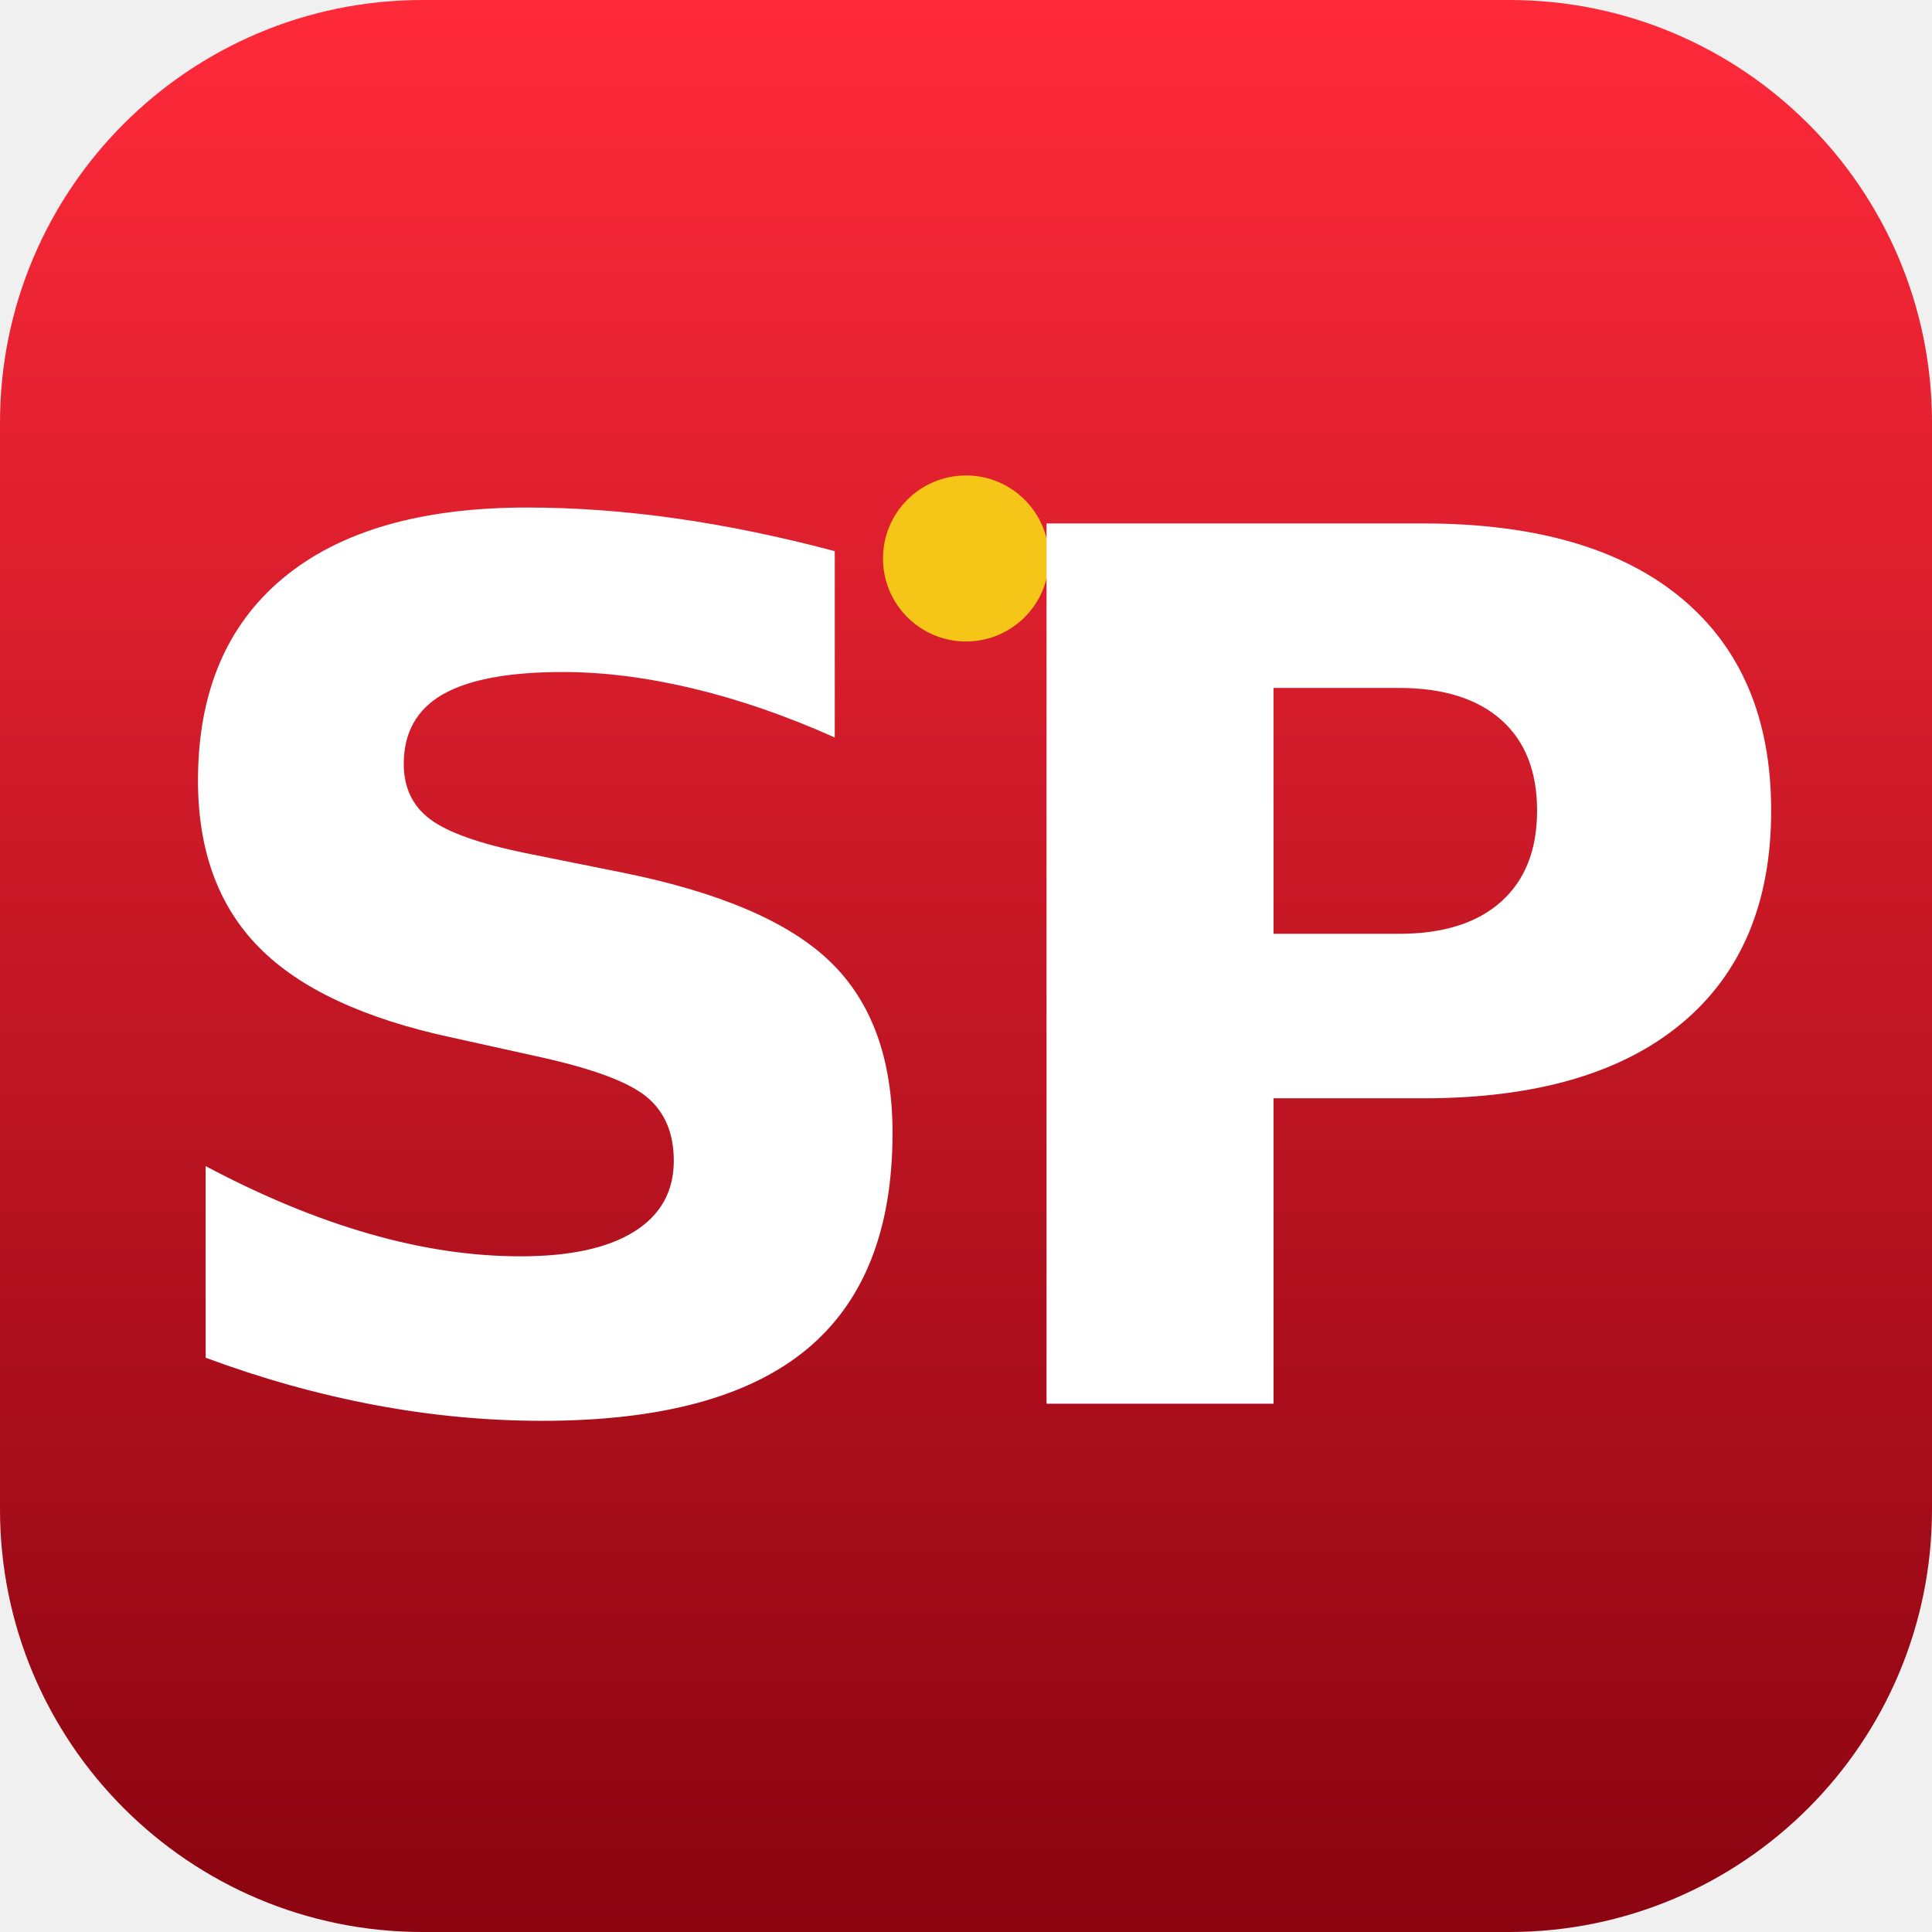
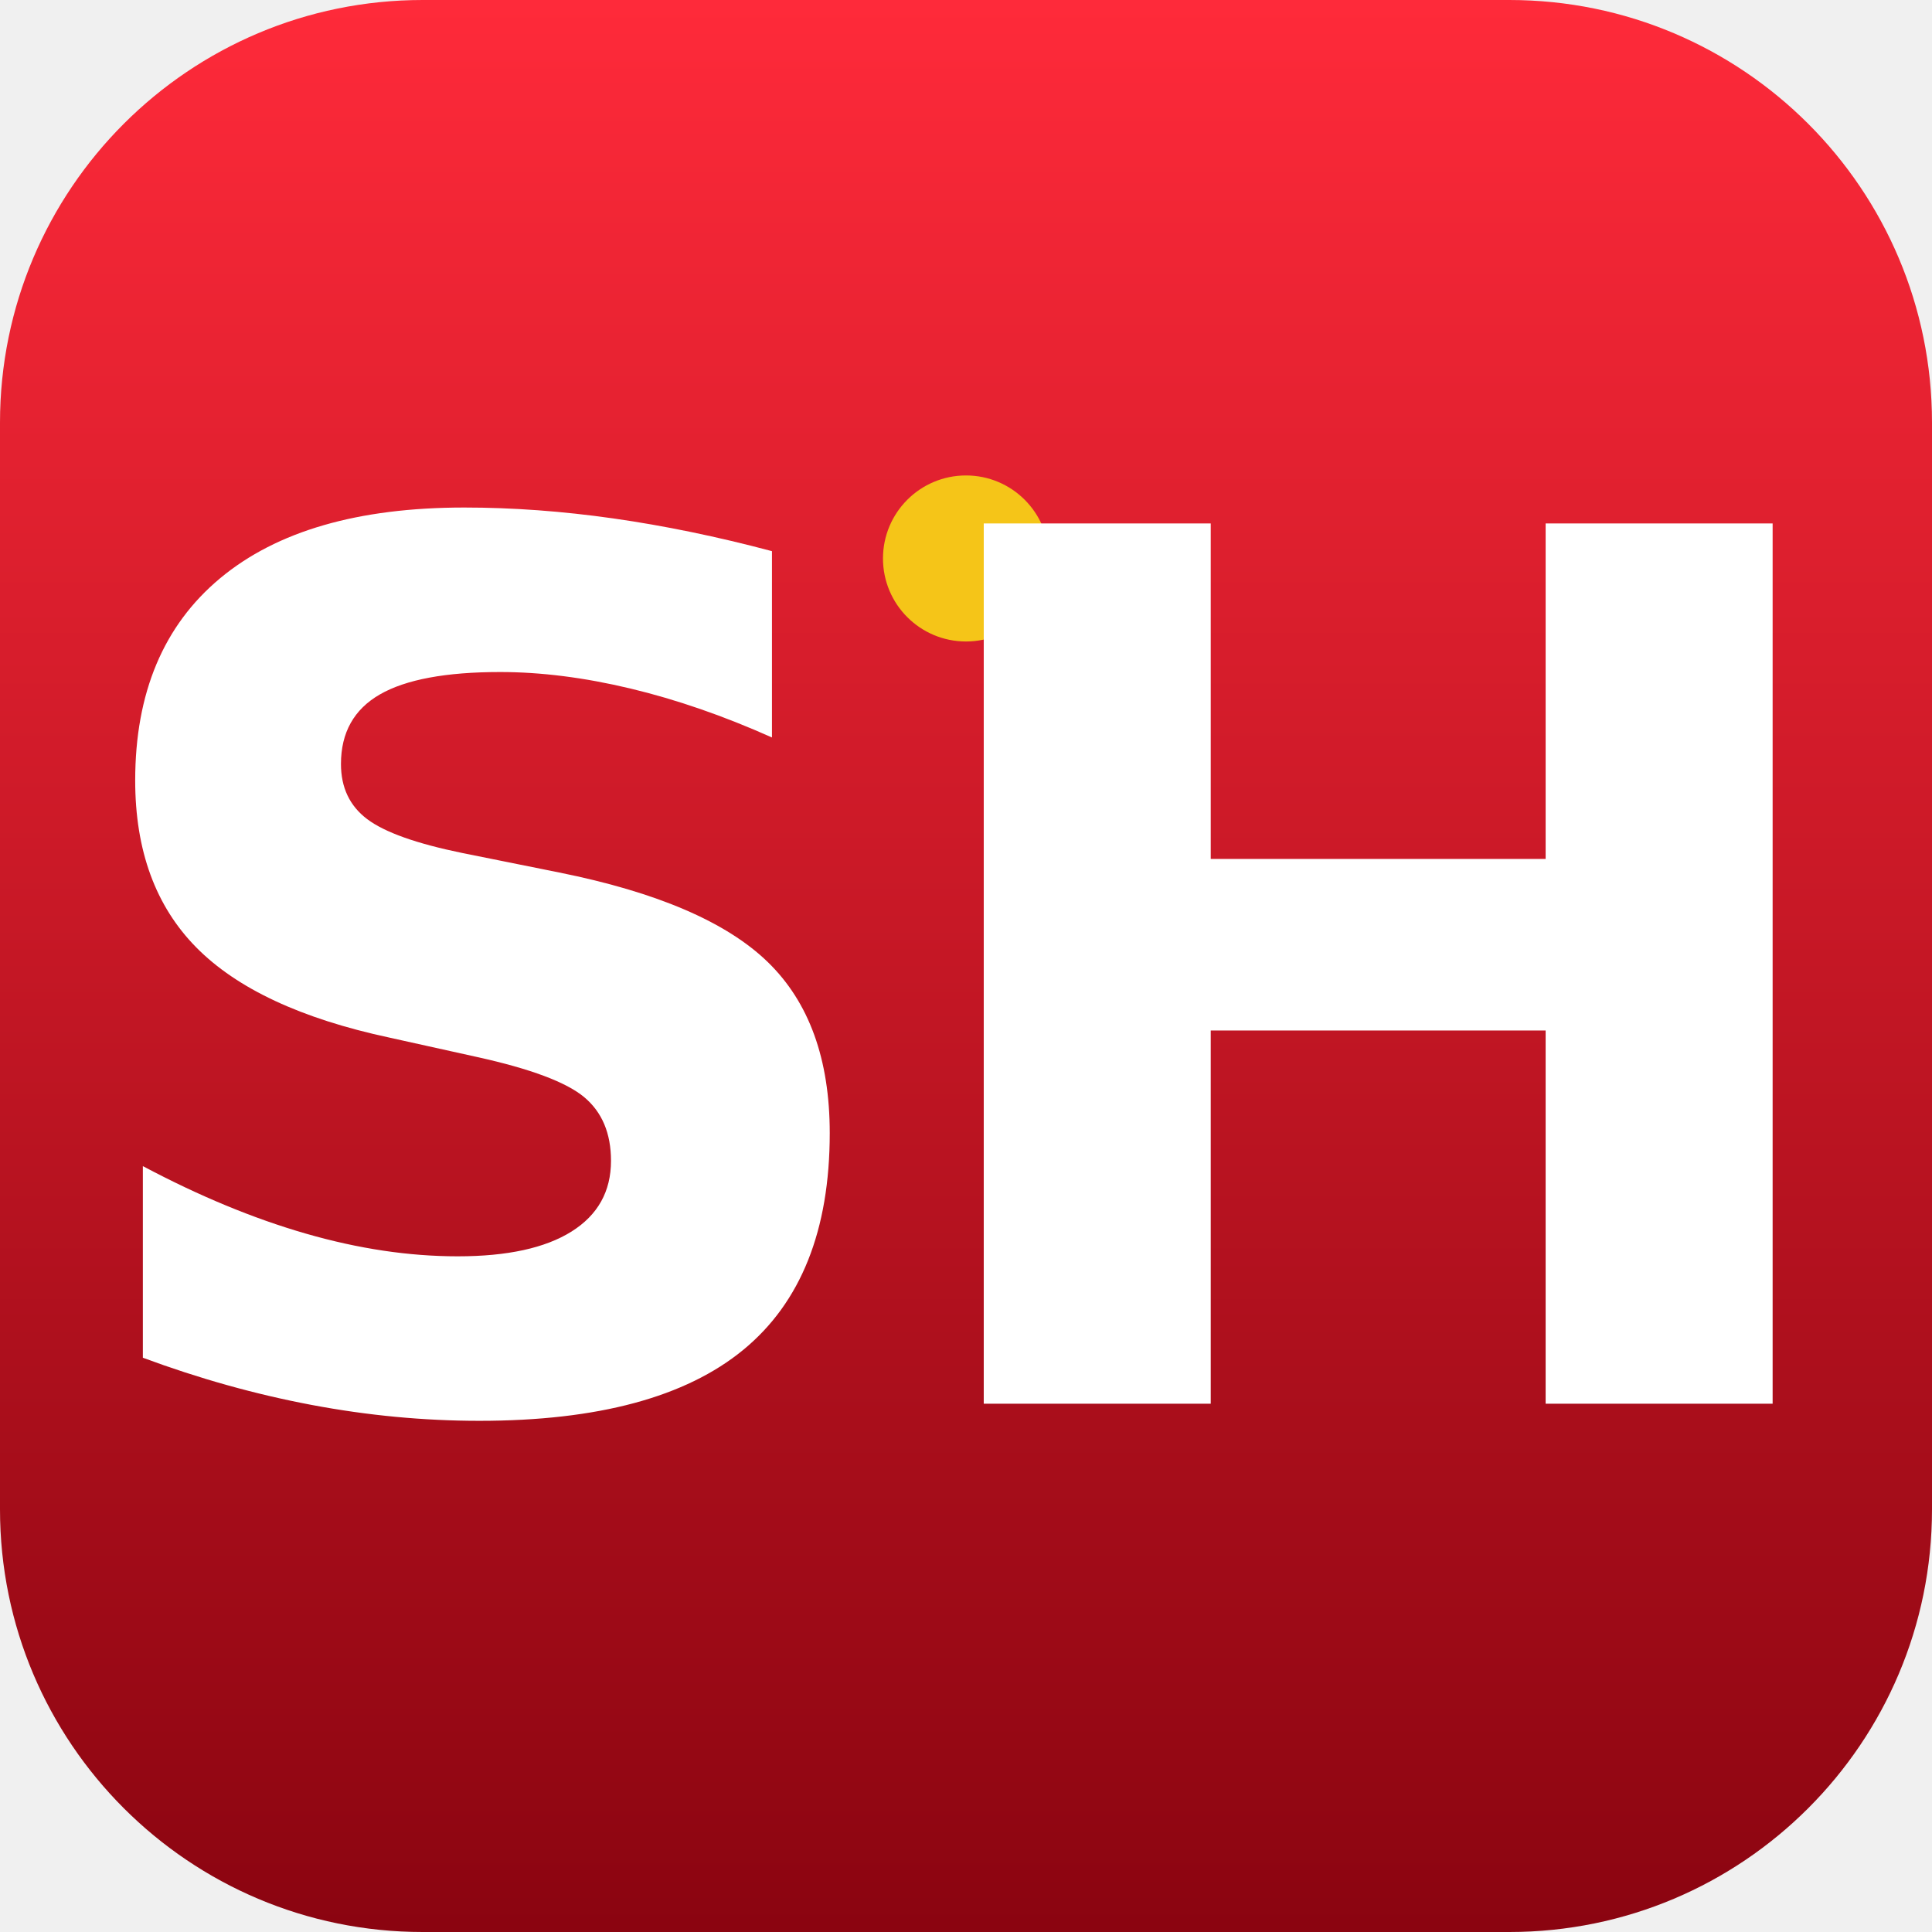
<svg xmlns="http://www.w3.org/2000/svg" viewBox="0 0 512 512">
  <defs>
    <linearGradient id="bg" x1="0%" y1="0%" x2="0%" y2="100%">
      <stop offset="0%" stop-color="#ff2a3a" />
      <stop offset="100%" stop-color="#8a0410" />
    </linearGradient>
  </defs>
  <rect width="512" height="512" rx="112" fill="url(#bg)" />
  <circle cx="256" cy="148" r="22" fill="#f5c518" />
-   <text x="256" y="372" text-anchor="middle" font-family="DejaVu Sans, Arial Black, Arial, sans-serif" font-size="320" font-weight="900" fill="white" letter-spacing="-12">SP</text>
+   <text x="256" y="372" text-anchor="middle" font-family="DejaVu Sans, Arial Black, Arial, sans-serif" font-size="320" font-weight="900" fill="white" letter-spacing="-12">SH</text>
</svg>
